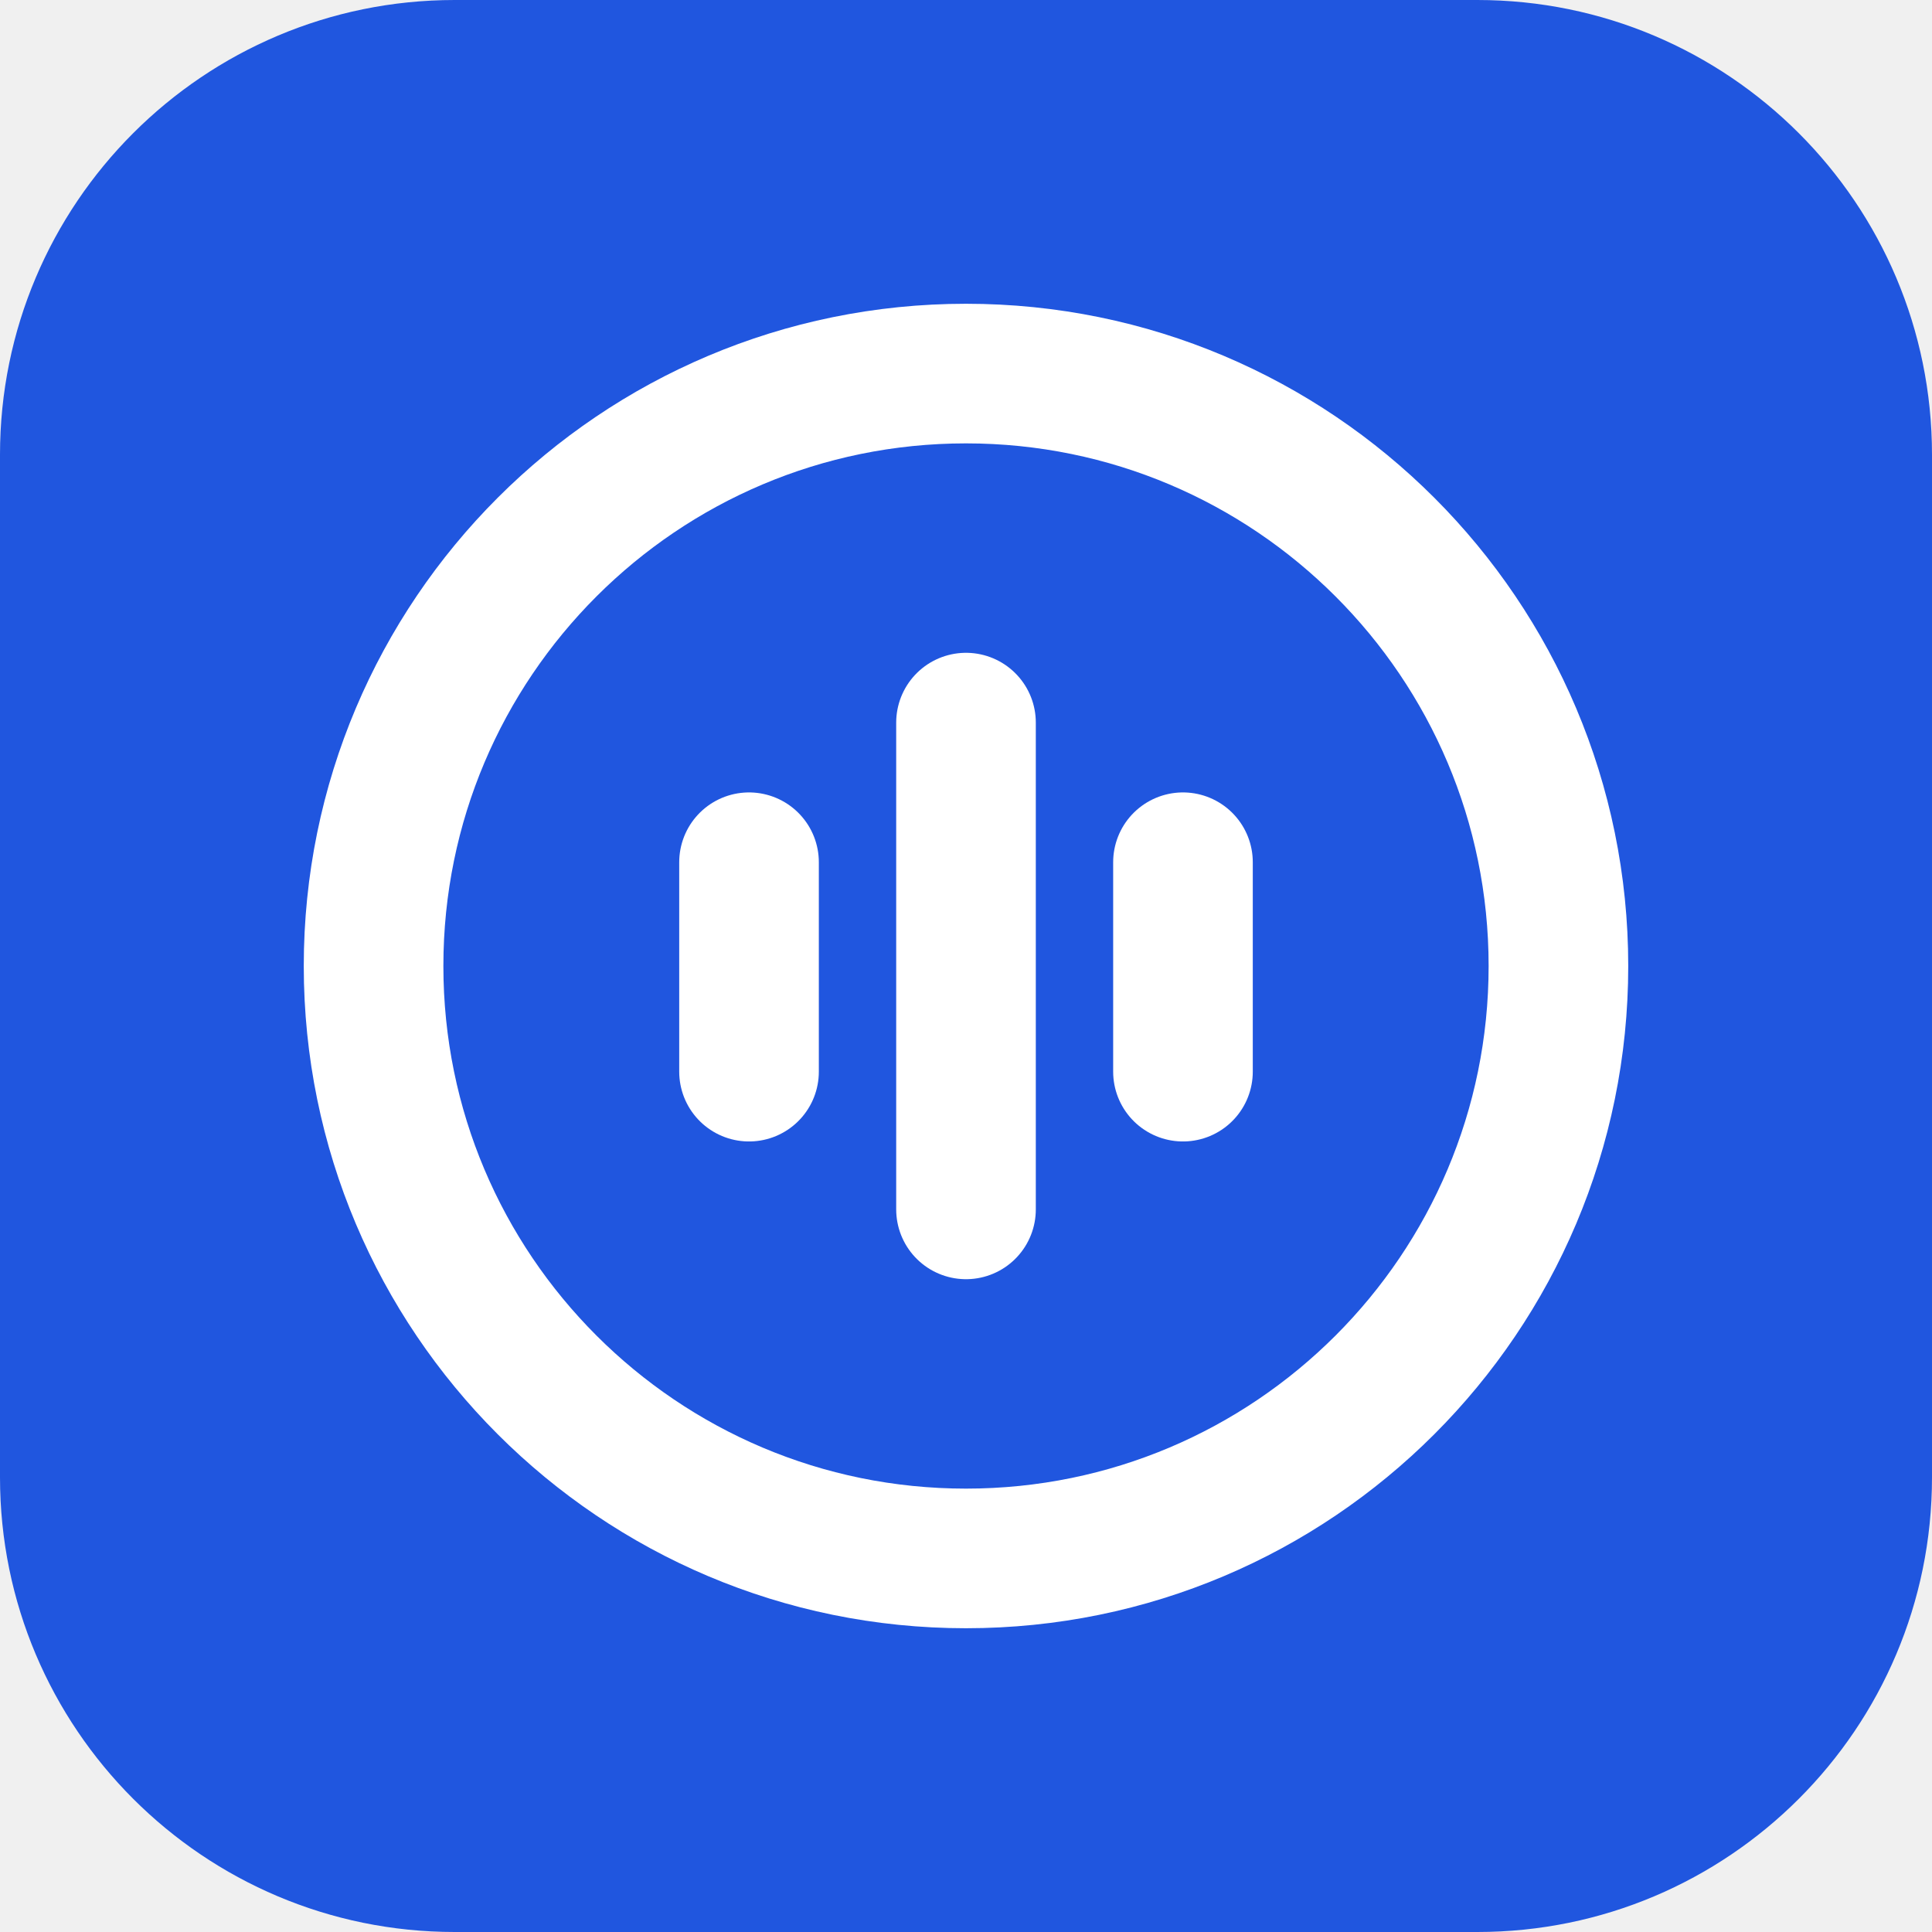
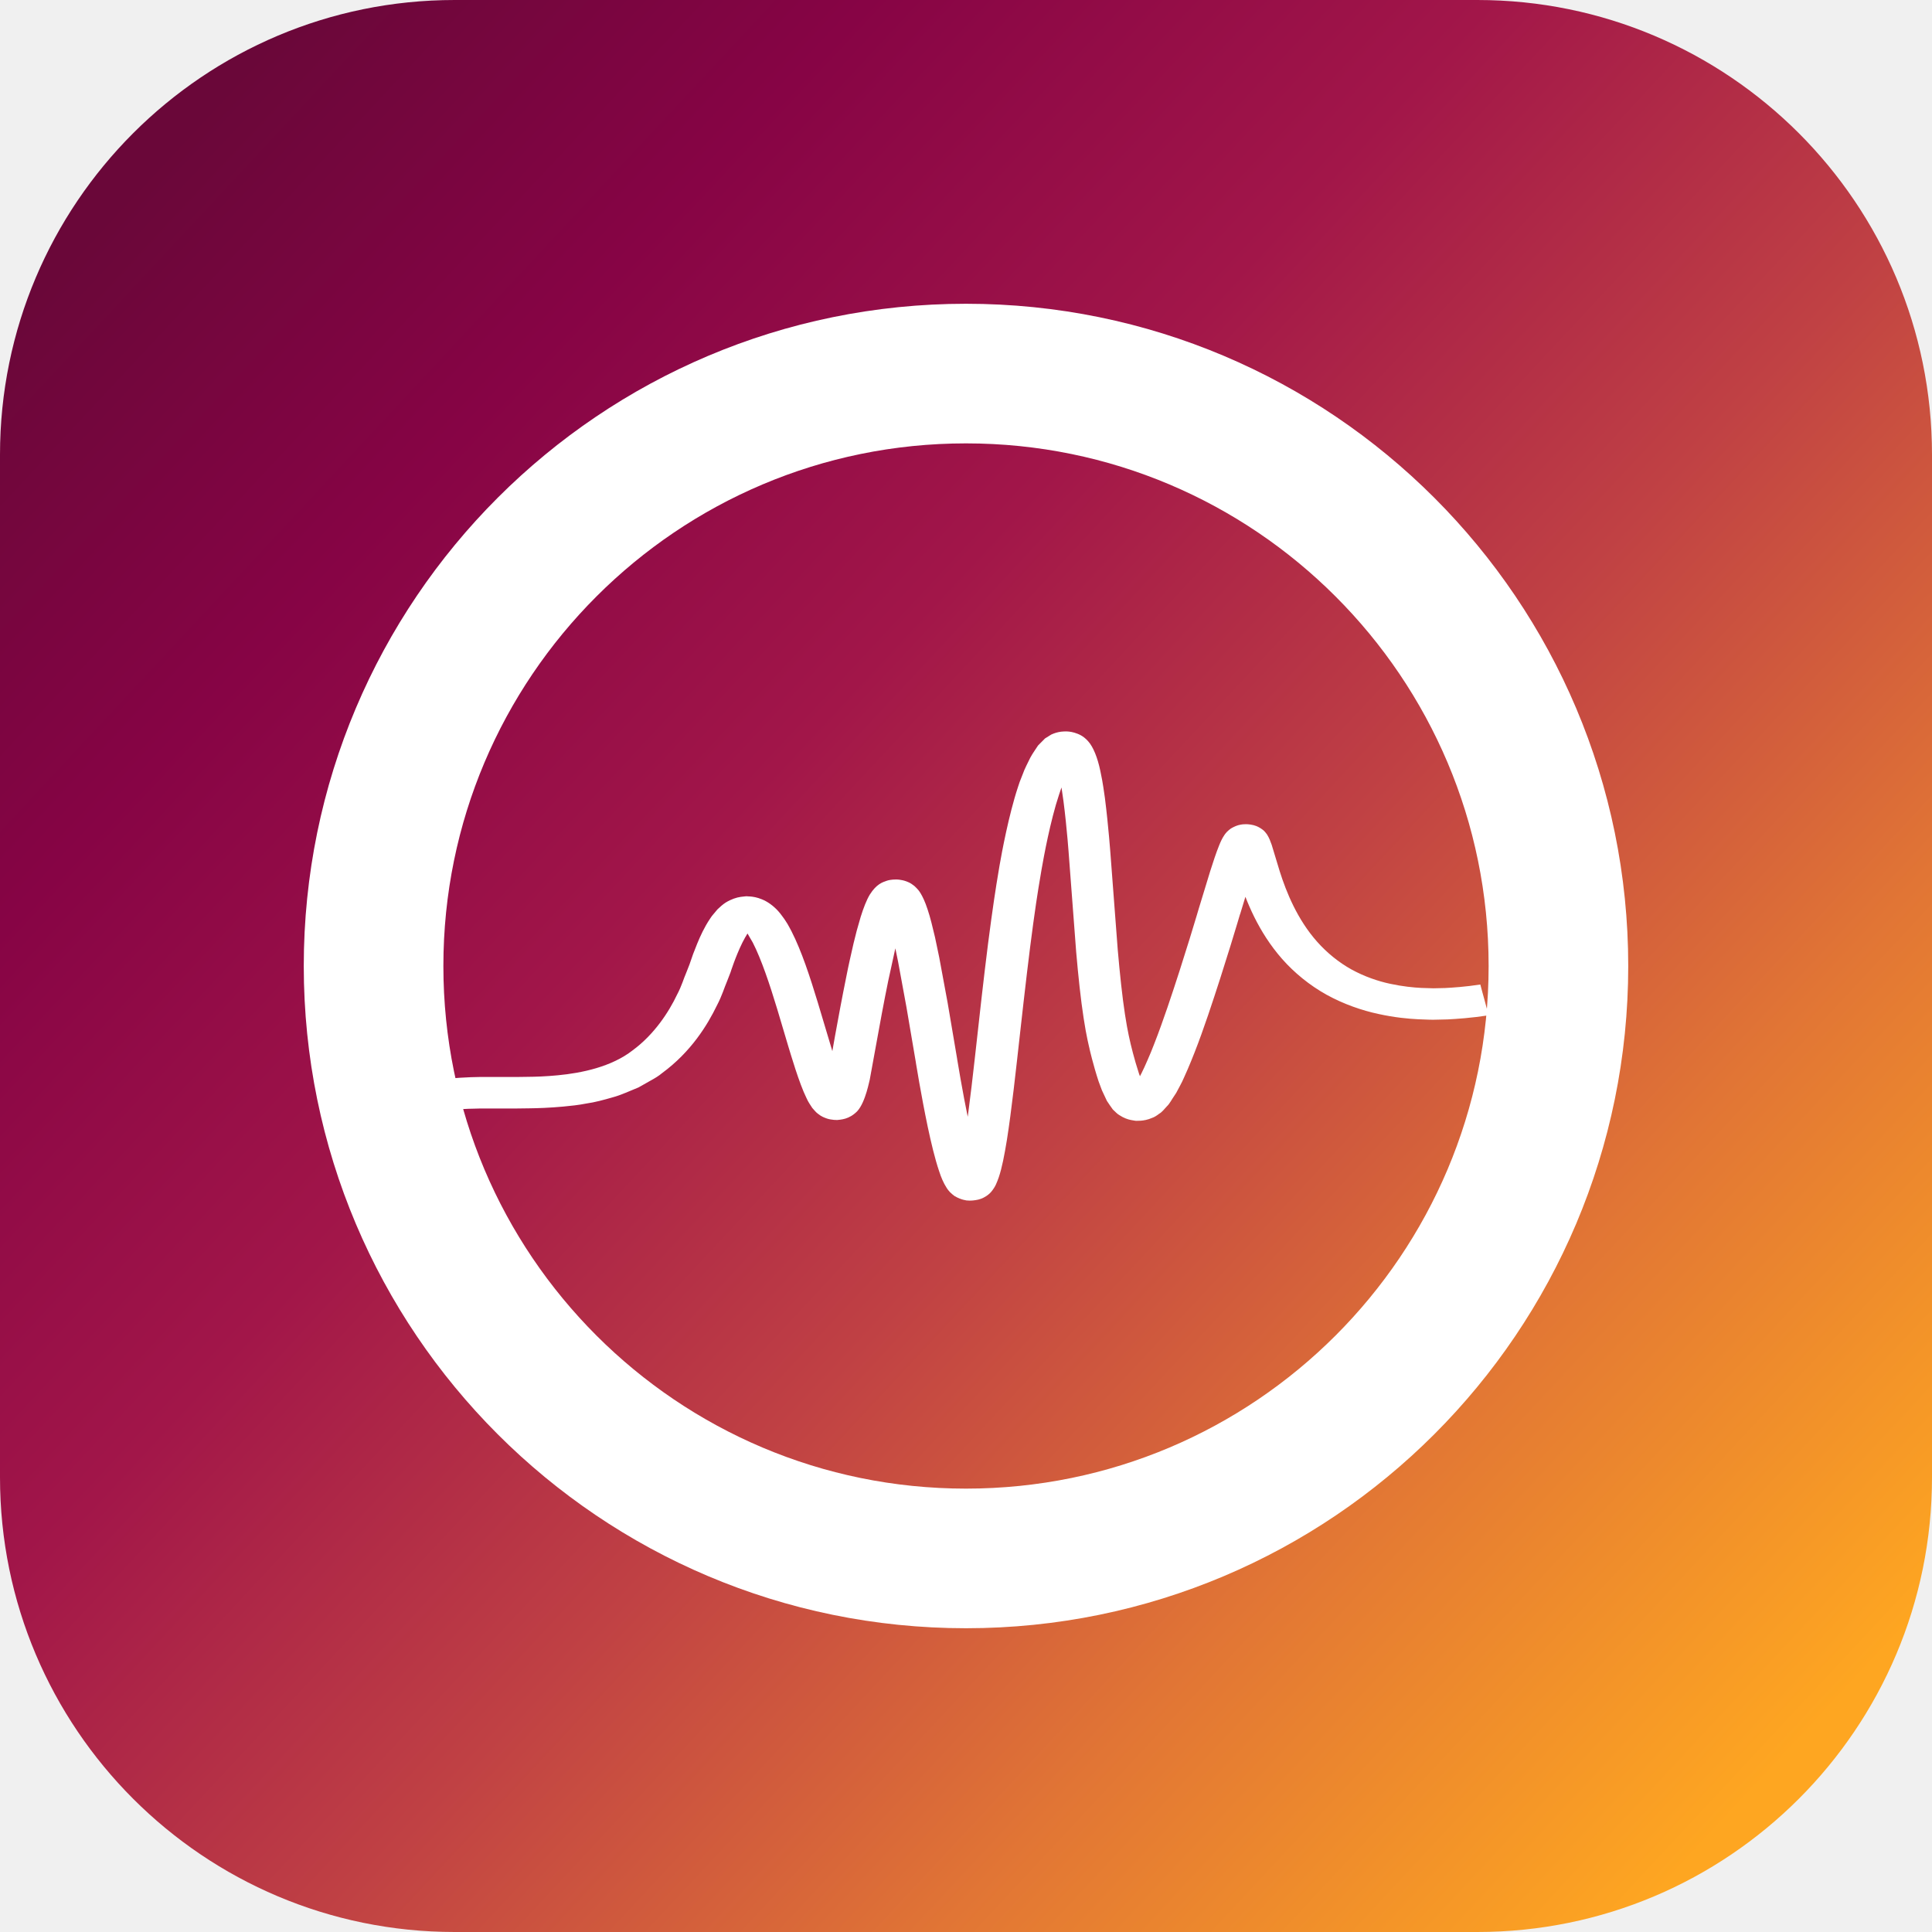
- <svg xmlns="http://www.w3.org/2000/svg" width="1024" height="1024" viewBox="0 0 1024 1024" fill="none">
-   <rect width="1024" height="1024" rx="241" fill="#2056DF" />
-   <circle cx="512" cy="512" r="314" fill="#2056DF" stroke="white" stroke-width="74" />
-   <path d="M512 383V641" stroke="white" stroke-width="74" stroke-linecap="round" />
-   <path d="M627 457V568" stroke="white" stroke-width="74" stroke-linecap="round" />
-   <path d="M397 457V568" stroke="white" stroke-width="74" stroke-linecap="round" />
+ <svg xmlns="http://www.w3.org/2000/svg" width="1024" height="1024" viewBox="0 0 1024 1024" fill="none" role="img" aria-labelledby="title desc">
+   <defs>
+     <linearGradient id="brandGradient" x1="70" y1="100" x2="954" y2="924" gradientUnits="userSpaceOnUse">
+       <stop offset="0%" stop-color="#6A0739" />
+       <stop offset="18%" stop-color="#870445" />
+       <stop offset="38%" stop-color="#A21649" />
+       <stop offset="58%" stop-color="#C04144" />
+       <stop offset="78%" stop-color="#E17535" />
+       <stop offset="100%" stop-color="#FEA621" />
+     </linearGradient>
+   </defs>
+   <rect width="1024" height="1024" rx="241" fill="url(#brandGradient)" />
+   <circle cx="512" cy="512" r="314" stroke="white" stroke-width="74" />
+   <g transform="translate(512 512) scale(3.76 2.82) translate(-203.06 -169.72)">
+     <path d="M 129.39 190.96 C 129.54 191.93 129.6 192.42 129.6 192.42 L 129.82 193.88 L 130.04 195.34 C 130.04 195.34 130.11 195.82 130.26 196.8 C 131.68 196.65 132.76 196.54 133.53 196.54 C 134.28 196.51 134.66 196.5 134.66 196.5 L 139.75 196.5 C 139.75 196.5 140.39 196.5 141.51 196.47 C 142.63 196.45 144.29 196.39 146.3 196.14 C 147.31 196.01 148.41 195.87 149.57 195.56 C 150.75 195.34 151.96 194.9 153.21 194.42 C 154.46 193.98 155.66 193.2 156.9 192.54 C 157.46 192.12 158.03 191.69 158.61 191.25 C 159.19 190.83 159.75 190.38 160.22 189.85 C 164.31 185.84 166.61 180.82 167.95 177.13 C 168.68 175.28 169.01 173.71 169.37 172.62 C 169.69 171.53 169.87 170.9 169.87 170.9 L 169.88 170.86 C 169.88 170.86 170.57 167.94 171.54 165.32 C 171.78 164.68 172.07 164.01 172.21 163.72 C 172.23 163.67 172.25 163.64 172.26 163.61 C 172.26 163.61 172.56 164.3 173.01 165.33 C 174.21 168.46 175.39 173.15 176.46 177.87 C 176.99 180.25 177.53 182.63 178.02 184.86 C 178.32 186.14 179.53 191.74 180.57 194.53 C 180.83 195.33 181.13 195.84 181.39 196.4 C 181.68 196.82 181.94 197.27 182.19 197.49 C 182.69 198.04 183.12 198.23 183.48 198.4 C 183.83 198.56 184.16 198.59 184.44 198.64 C 184.72 198.67 184.96 198.66 184.94 198.66 C 184.94 198.66 185.59 198.6 186.06 198.4 C 186.57 198.19 187.15 197.8 187.73 197.01 C 188.93 195.28 189.46 191.03 189.48 191.18 L 189.49 191.1 C 189.49 191.1 189.9 188.15 190.5 183.72 C 190.91 180.67 191.47 176.6 192.09 172.56 C 192.59 169.48 193.1 166.4 193.1 166.4 C 193.1 166.4 193.3 167.67 193.49 168.94 C 194.08 173.17 194.66 177.41 194.66 177.41 L 196 187.9 L 196 187.94 C 196 187.94 196.72 193.91 197.66 199.91 C 198.14 202.92 198.67 205.92 199.27 208.28 C 199.56 209.47 199.88 210.49 200.35 211.46 C 200.51 211.75 200.55 211.88 200.79 212.21 C 201.04 212.53 201.26 212.78 201.46 212.97 C 202.45 213.74 203.2 213.77 203.16 213.79 C 203.14 213.75 203.7 213.95 204.78 213.63 C 205.41 213.41 205.56 213.24 205.9 212.98 C 206.05 212.85 206.21 212.69 206.36 212.51 C 206.53 212.31 206.52 212.28 206.62 212.15 C 207.25 211.13 207.4 210.43 207.67 209.47 C 208.14 207.63 208.47 205.28 208.82 202.46 C 209.49 196.83 210.09 189.41 210.71 182 C 211.33 174.59 211.97 167.22 212.54 161.7 C 213.1 156.18 213.59 152.54 213.59 152.54 C 213.59 152.54 214.26 146.92 215.31 141.48 C 215.57 140.12 215.86 138.78 216.17 137.54 C 216.3 137.04 216.42 136.57 216.52 136.16 C 216.52 136.16 216.66 137.44 216.8 138.73 C 217.3 143.87 217.57 149.13 217.57 149.13 C 217.57 149.13 218.08 158.1 218.59 167.06 C 218.88 171.56 219.24 176.08 219.64 179.5 C 220.02 182.92 220.47 185.24 220.47 185.24 L 220.47 185.28 C 220.47 185.28 220.98 188.28 221.75 191.4 C 221.91 191.96 222.06 192.53 222.22 193.08 C 222.46 193.76 222.69 194.43 222.92 195.07 C 223.21 195.63 223.48 196.21 223.76 196.69 C 224.08 197.07 224.36 197.52 224.68 197.75 C 225.28 198.28 225.84 198.54 226.29 198.66 C 226.74 198.79 227.04 198.82 227.04 198.82 C 227.02 198.77 228.06 198.99 229.29 198.27 C 229.61 198.13 229.95 197.84 230.3 197.48 C 230.68 197.2 231.01 196.62 231.38 196.09 C 231.78 195.59 232.06 194.8 232.43 194.1 C 232.52 193.92 232.61 193.74 232.7 193.55 C 232.76 193.41 232.81 193.27 232.87 193.12 C 232.99 192.83 233.1 192.54 233.22 192.25 C 233.5 191.58 233.6 191.24 233.78 190.72 C 233.94 190.24 234.11 189.74 234.28 189.22 C 234.62 188.19 234.94 187.11 235.27 186 C 235.93 183.77 236.56 181.4 237.17 179.02 C 239.59 169.53 241.68 160.02 241.68 160.02 L 241.7 159.98 C 241.7 159.98 242.47 156.61 243.24 153.24 C 243.63 151.57 244.05 149.9 244.38 148.79 C 244.54 148.24 244.72 147.84 244.72 147.84 C 244.7 147.89 244.75 147.79 244.64 147.96 C 244.53 148.11 244.46 148.17 244.32 148.3 C 243.6 148.91 243.1 148.87 243.05 148.91 C 243.05 148.92 242.91 148.95 242.58 148.97 C 242.28 149 241.66 148.88 241.25 148.65 C 241 148.54 240.66 148.29 240.43 147.98 C 240.36 147.9 240.28 147.8 240.22 147.67 C 240.16 147.51 240.31 147.89 240.42 148.39 C 240.69 149.57 241.08 151.26 241.54 153.29 C 242.55 157.47 244.22 163.24 247.63 168.41 C 249.33 170.98 251.49 173.35 253.9 175.13 C 256.32 176.91 258.92 178.09 261.21 178.74 C 263.49 179.41 265.45 179.64 266.8 179.73 C 268.15 179.82 268.92 179.82 268.92 179.82 C 268.92 179.82 269.58 179.8 270.91 179.76 C 272.23 179.67 274.19 179.5 276.73 178.99 C 276.53 178.02 276.44 177.55 276.44 177.55 L 276.15 176.1 L 275.85 174.65 C 275.85 174.65 275.75 174.16 275.56 173.2 C 273.35 173.65 271.68 173.78 270.59 173.86 C 269.49 173.89 268.95 173.91 268.95 173.91 C 268.95 173.91 268.32 173.89 267.23 173.84 C 266.15 173.77 264.62 173.57 262.87 173.07 C 261.13 172.58 259.22 171.7 257.41 170.38 C 255.61 169.05 253.94 167.24 252.55 165.15 C 249.76 160.96 248.21 155.83 247.28 151.91 C 246.81 149.85 246.42 148.14 246.15 146.94 C 245.96 146.26 245.83 145.71 245.48 144.97 C 245.33 144.7 245.18 144.47 245.05 144.29 C 244.73 143.91 244.31 143.59 243.99 143.42 C 243.51 143.16 242.82 143.05 242.48 143.07 C 242.11 143.07 241.94 143.12 241.94 143.12 C 241.88 143.14 241.29 143.17 240.4 143.88 C 240.19 144.08 240.05 144.24 239.84 144.51 C 239.64 144.79 239.63 144.85 239.5 145.07 C 239.16 145.74 238.95 146.36 238.74 147.06 C 238.32 148.44 237.9 150.15 237.49 151.87 C 236.7 155.28 235.93 158.68 235.93 158.68 L 235.92 158.72 C 235.92 158.72 233.84 168.2 231.45 177.54 C 230.85 179.87 230.23 182.19 229.6 184.33 C 229.29 185.4 228.98 186.43 228.66 187.38 C 228.5 187.85 228.35 188.32 228.2 188.76 C 228.06 189.15 227.92 189.53 227.79 189.9 C 227.66 190.23 227.58 190.44 227.58 190.44 C 227.58 190.44 227.52 190.18 227.44 189.93 C 226.76 187.18 226.24 184.22 226.24 184.22 L 226.24 184.18 C 226.24 184.18 225.84 182.1 225.47 178.82 C 225.09 175.55 224.74 171.12 224.45 166.67 C 223.94 157.72 223.43 148.76 223.43 148.76 C 223.43 148.76 223.15 143.48 222.64 138.13 C 222.56 137.46 222.5 136.78 222.42 136.12 C 222.35 135.45 222.19 134.25 221.99 133.02 C 221.61 130.58 221 128.55 220.29 127.5 C 219.58 126.42 218.91 126.11 218.35 125.87 C 217.78 125.64 217.25 125.63 217.25 125.63 C 217.25 125.63 216.55 125.61 216.07 125.77 C 215.57 125.91 215.11 126.2 215.11 126.2 L 215.08 126.22 C 215.08 126.22 214.76 126.48 214.2 126.95 C 213.92 127.32 213.6 127.76 213.22 128.27 C 212.9 128.96 212.48 129.67 212.11 130.6 C 211.77 131.55 211.32 132.65 211.07 133.62 C 210.93 134.11 210.78 134.6 210.63 135.11 C 210.55 135.43 210.46 135.77 210.38 136.11 C 210.04 137.47 209.74 138.91 209.46 140.34 C 208.35 146.08 207.67 151.78 207.67 151.78 C 207.67 151.78 207.18 155.51 206.61 161.08 C 206.03 166.65 205.38 174.09 204.77 181.49 C 204.15 188.89 203.55 196.3 202.9 201.74 C 202.57 204.44 202.23 206.69 201.89 208.01 C 201.76 208.62 201.51 209.16 201.65 208.86 C 201.68 208.82 201.64 208.89 201.73 208.76 C 201.81 208.65 201.91 208.55 202 208.48 C 202.22 208.33 202.28 208.27 202.78 208.05 C 203.64 207.77 204.07 207.99 204.06 207.96 C 204.02 207.98 204.61 207.92 205.29 208.53 C 205.38 208.58 205.48 208.67 205.55 208.79 C 205.63 208.92 205.56 208.78 205.56 208.78 C 205.46 208.57 205.18 207.81 204.93 206.81 C 204.43 204.81 203.9 201.9 203.44 198.99 C 202.53 193.13 201.81 187.2 201.81 187.2 L 201.81 187.16 L 200.47 176.63 C 200.47 176.63 199.88 172.35 199.28 168.06 C 199.08 166.79 198.88 165.51 198.69 164.31 C 198.36 162.44 198.01 160.51 197.65 159.1 C 196.93 156.13 196.21 155.24 196.2 155.24 C 196.2 155.25 196.04 154.98 195.8 154.7 C 195.55 154.43 195.23 154.12 194.89 153.94 C 194.56 153.75 194.22 153.61 193.89 153.55 C 193.58 153.46 193.21 153.46 193.21 153.46 C 193.21 153.46 192.47 153.44 191.91 153.69 C 191.31 153.97 190.45 154.29 189.5 156.3 C 189.03 157.34 188.61 158.81 188.22 160.46 C 188.04 161.31 187.85 162.19 187.66 163.07 C 187.52 163.85 187.36 164.65 187.21 165.46 C 187.04 166.47 186.86 167.52 186.68 168.58 C 186.51 169.59 186.35 170.62 186.2 171.65 C 185.57 175.75 185.01 179.85 184.59 182.92 C 184.37 184.61 184.22 185.72 184.22 185.72 C 184.22 185.72 183.19 181.13 182.16 176.54 C 181.06 171.73 179.89 166.92 178.46 163.19 C 178.29 162.73 178.08 162.27 177.91 161.84 C 177.8 161.62 177.7 161.4 177.6 161.19 C 177.54 161.07 177.52 161.01 177.43 160.85 C 177.34 160.68 177.24 160.52 177.16 160.36 C 176.46 159.03 175.62 158.11 174.86 157.55 C 173.34 156.45 172.16 156.69 172.18 156.61 C 172.18 156.61 171.84 156.62 171.29 156.73 C 170.72 156.84 169.97 157.15 169.18 157.8 C 168.79 158.13 168.41 158.59 168.03 159.07 C 167.86 159.34 167.68 159.62 167.5 159.91 C 167.31 160.2 167.13 160.5 167.04 160.71 C 166.54 161.7 166.24 162.44 165.94 163.23 C 165.35 164.8 164.93 166.33 164.59 167.48 C 164.29 168.63 164.09 169.4 164.09 169.4 L 164.08 169.44 C 164.08 169.44 163.91 170.01 163.62 171 C 163.29 171.97 162.99 173.45 162.34 175.08 C 161.17 178.37 159.12 182.58 156.07 185.57 C 153.09 188.68 148.87 189.84 145.52 190.26 C 143.83 190.48 142.37 190.54 141.32 190.55 C 140.27 190.57 139.68 190.58 139.68 190.58 L 134.52 190.58 C 134.52 190.58 134.1 190.6 133.25 190.62 C 132.47 190.65 131.16 190.76 129.39 190.96 Z" fill="white" />
+   </g>
</svg>
